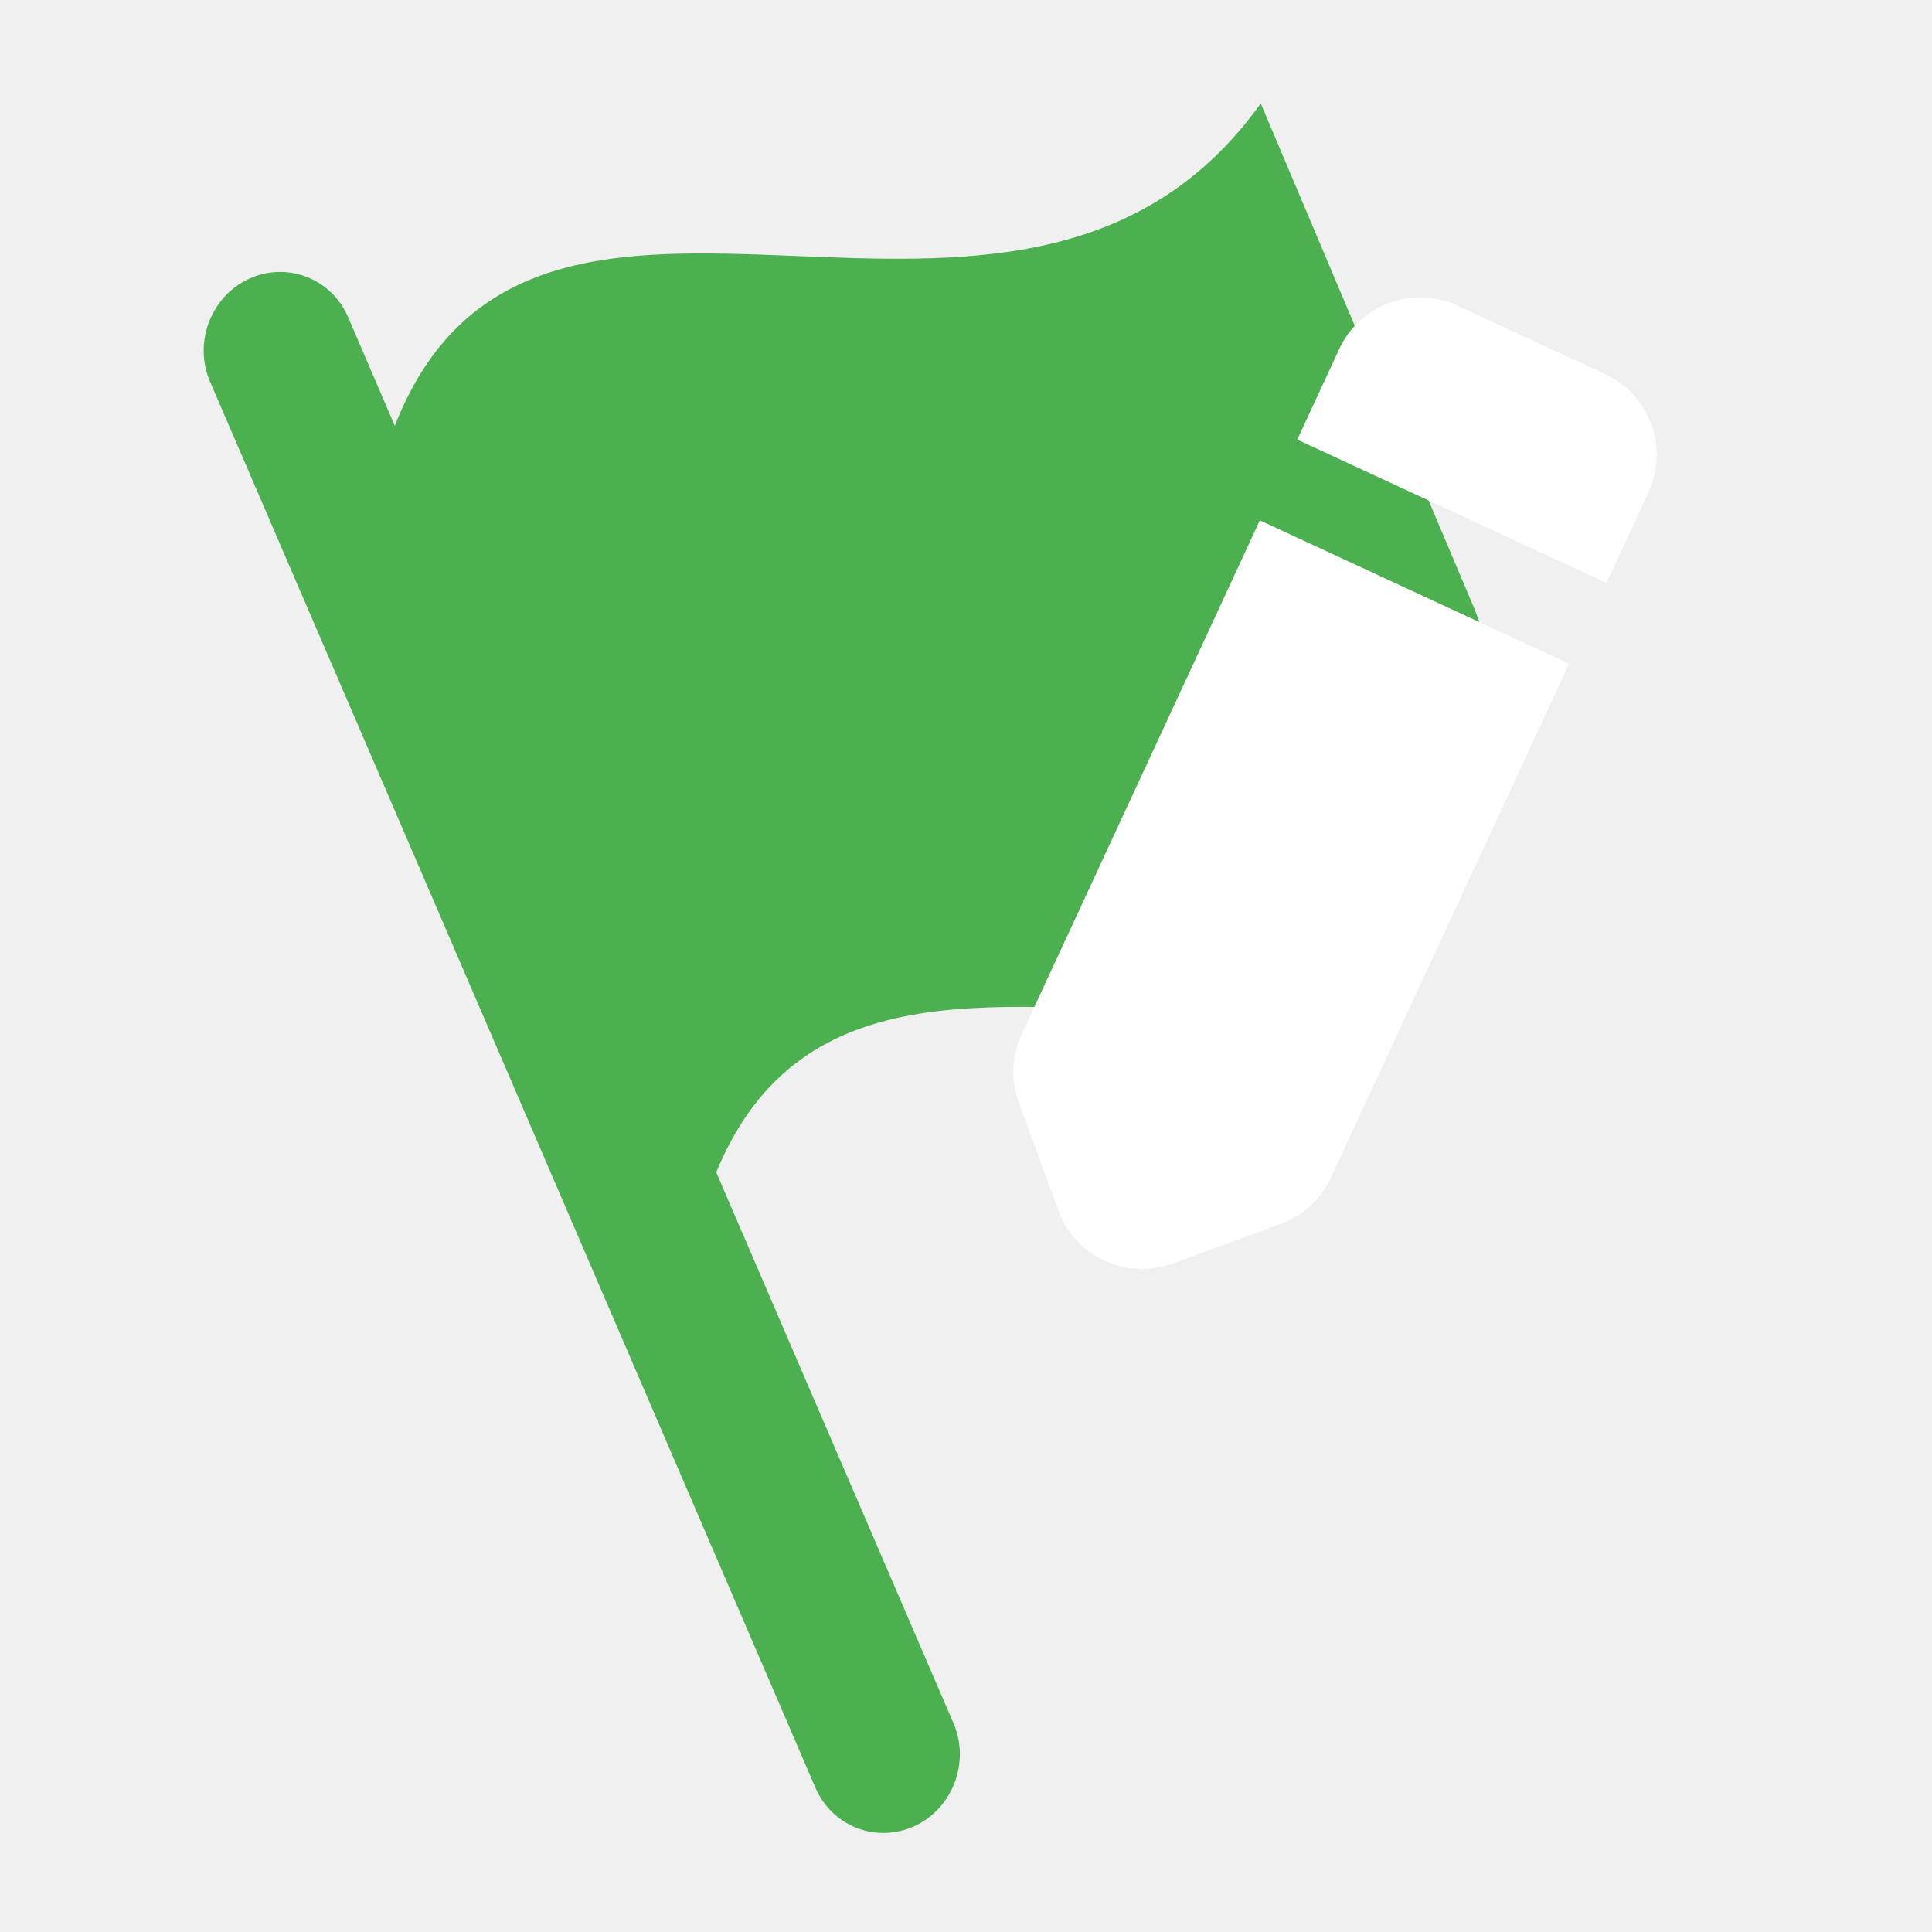
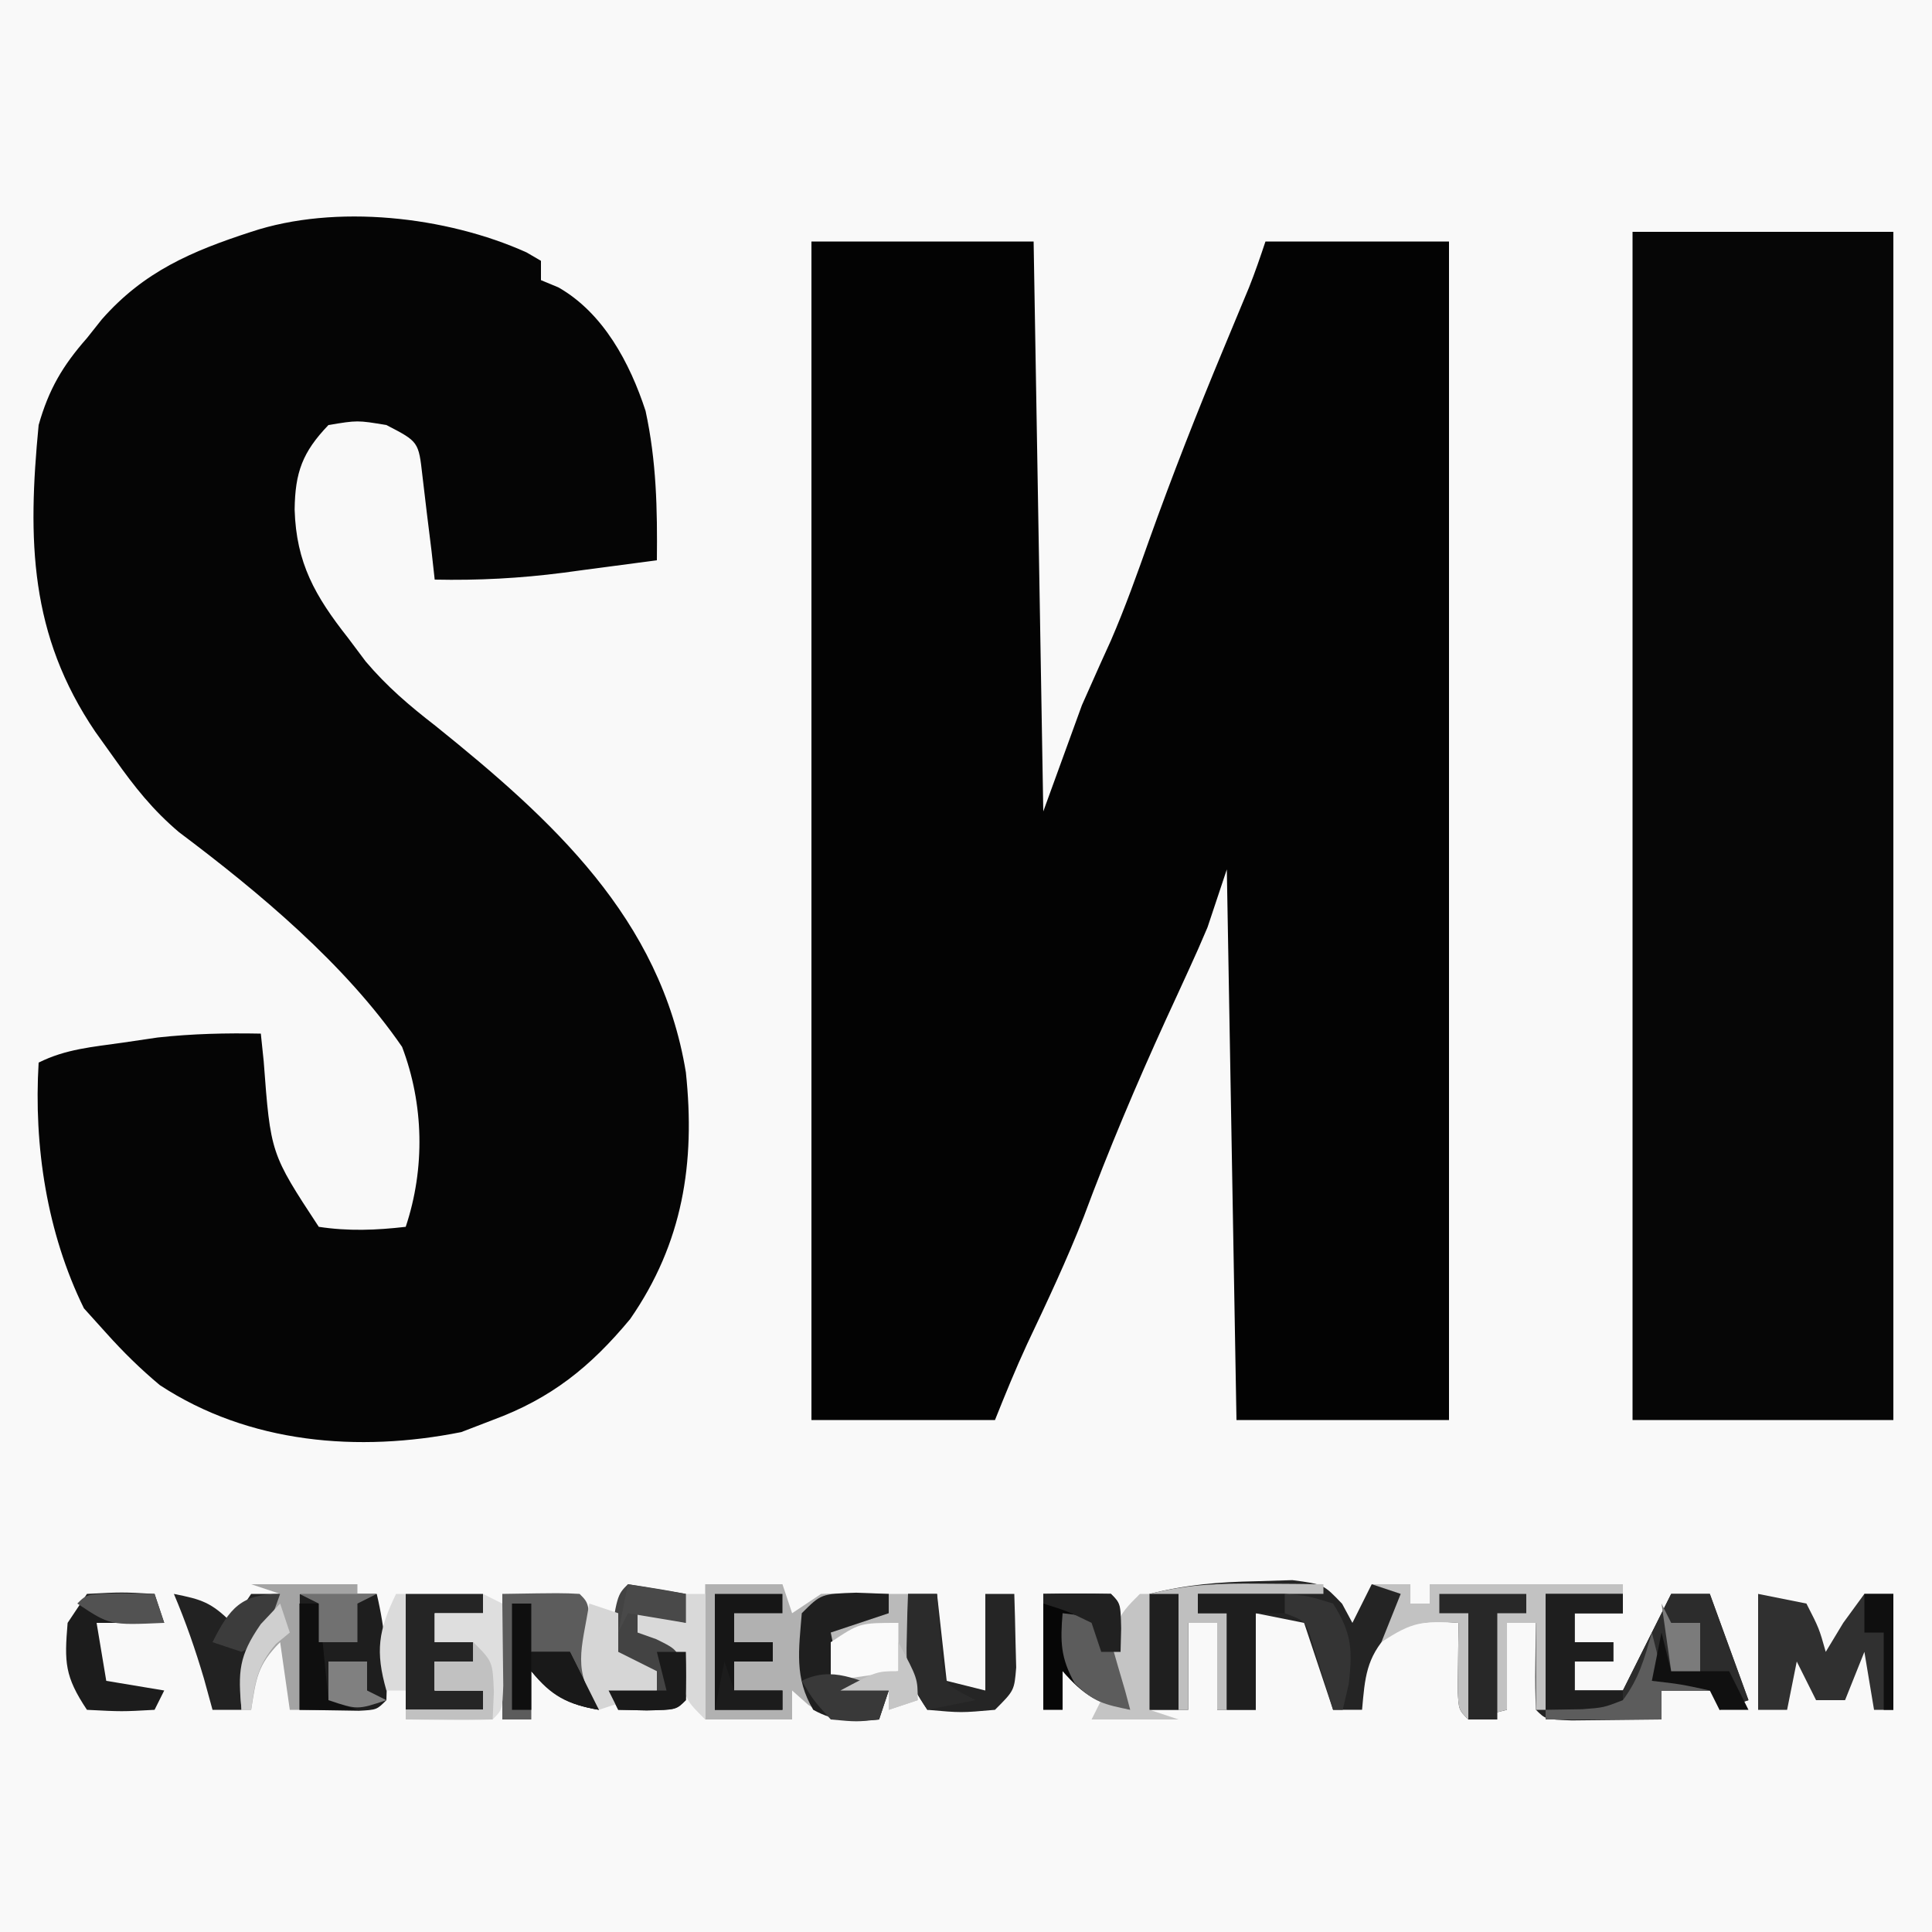
- <svg xmlns="http://www.w3.org/2000/svg" width="200" height="200" viewBox="0 0 200 200" fill="none">
-   <g opacity="1" transform="scale(1.3) translate(-30, -38)">
-     <path fill-rule="evenodd" clip-rule="evenodd" d="M147.259 86.125L130.396 46.237C111.129 73.133 72.709 43.132 61.437 71.909L57.718 63.251C56.391 60.162 52.834 58.8 49.806 60.212C46.778 61.624 45.397 65.3 46.724 68.389L71.095 124.97L94.936 180.363C96.262 183.452 99.819 184.814 102.847 183.402C105.875 181.99 107.257 178.314 105.93 175.225L87.033 131.349C93.879 114.773 110.168 118.514 126.264 118.594C142.552 118.692 153.714 101.387 147.259 86.125Z" fill="#4caf50" />
-   </g>
-   <g transform="scale(1.4) translate(-30, 00)">
-     <path fill-rule="evenodd" clip-rule="evenodd" d="M129.028 25.806C129.762 24.222 131.096 22.995 132.735 22.394C134.373 21.793 136.184 21.867 137.768 22.601L148.69 27.663C150.274 28.397 151.501 29.73 152.102 31.369C152.703 33.008 152.629 34.819 151.895 36.403L148.79 43.101L125.924 32.504L129.028 25.806ZM123.156 38.477L105.54 76.489C104.806 78.073 104.73 79.884 105.331 81.523L108.261 89.515C108.862 91.154 110.09 92.488 111.674 93.222C113.258 93.956 115.069 94.031 116.709 93.43L124.701 90.499C126.34 89.898 127.673 88.67 128.407 87.086L146.023 49.074L123.156 38.477Z" fill="#fff" />
-   </g>
+ <svg xmlns="http://www.w3.org/2000/svg" version="1.1" width="200" height="200">
+   <path d="M0 0 C66 0 132 0 200 0 C200 66 200 132 200 200 C134 200 68 200 0 200 C0 134 0 68 0 0 Z " fill="#F9F9F9" transform="translate(0,0)" />
+   <path d="M0 0 C7.59 0 15.18 0 23 0 C23.33 19.47 23.66 38.94 24 59 C25.32 55.37 26.64 51.74 28 48 C30 43.5 30 43.5 30.996 41.316 C32.481 37.891 33.725 34.389 34.973 30.871 C37.348 24.233 39.914 17.695 42.625 11.188 C43.243 9.702 43.86 8.217 44.477 6.73 C44.745 6.085 45.014 5.439 45.292 4.774 C45.918 3.204 46.466 1.603 47 0 C53.27 0 59.54 0 66 0 C66 40.26 66 80.52 66 122 C58.74 122 51.48 122 44 122 C43.67 103.19 43.34 84.38 43 65 C42.34 66.98 41.68 68.96 41 71 C40.363 72.512 39.701 74.014 39.012 75.504 C38.451 76.729 38.451 76.729 37.878 77.978 C37.289 79.257 37.289 79.257 36.688 80.562 C33.616 87.297 30.766 94.027 28.188 100.965 C26.434 105.445 24.391 109.778 22.332 114.125 C21.134 116.711 20.059 119.354 19 122 C12.73 122 6.46 122 0 122 C0 81.74 0 41.48 0 0 Z " fill="#030303" transform="translate(84,25)" />
+   <path d="M0 0 C0.495 0.289 0.99 0.578 1.5 0.875 C1.5 1.535 1.5 2.195 1.5 2.875 C2.096 3.123 2.691 3.37 3.305 3.625 C7.952 6.271 10.702 11.431 12.328 16.41 C13.457 21.627 13.556 26.556 13.5 31.875 C10.98 32.214 8.459 32.546 5.938 32.875 C5.233 32.97 4.529 33.066 3.803 33.164 C-0.674 33.742 -4.987 33.97 -9.5 33.875 C-9.61 32.888 -9.719 31.9 -9.832 30.883 C-10.07 28.961 -10.07 28.961 -10.312 27 C-10.463 25.724 -10.614 24.448 -10.77 23.133 C-11.168 19.597 -11.168 19.597 -14.5 17.875 C-17.5 17.375 -17.5 17.375 -20.5 17.875 C-23.191 20.681 -23.951 22.771 -24 26.625 C-23.837 32.172 -21.867 35.595 -18.5 39.875 C-17.888 40.691 -17.275 41.507 -16.645 42.348 C-14.426 44.962 -12.145 46.903 -9.438 49 C2.663 58.739 13.891 68.94 16.5 84.875 C17.497 94.269 16.184 102.561 10.734 110.422 C6.614 115.386 2.55 118.645 -3.5 120.875 C-4.572 121.287 -5.645 121.7 -6.75 122.125 C-17.368 124.249 -28.715 123.33 -37.957 117.262 C-39.975 115.573 -41.746 113.833 -43.5 111.875 C-44.263 111.029 -45.026 110.184 -45.812 109.312 C-49.643 101.511 -51.019 92.519 -50.5 83.875 C-47.682 82.466 -44.928 82.259 -41.812 81.812 C-40.012 81.548 -40.012 81.548 -38.176 81.277 C-34.583 80.884 -31.111 80.805 -27.5 80.875 C-27.402 81.816 -27.304 82.757 -27.203 83.727 C-26.488 93.282 -26.488 93.282 -21.5 100.875 C-18.434 101.341 -15.573 101.23 -12.5 100.875 C-10.482 94.822 -10.621 88.191 -12.875 82.25 C-18.763 73.689 -27.69 66.235 -35.973 60.02 C-38.696 57.709 -40.565 55.349 -42.625 52.438 C-43.288 51.511 -43.95 50.584 -44.633 49.629 C-51.439 39.591 -51.656 29.813 -50.5 17.875 C-49.451 14.179 -48.022 11.742 -45.5 8.875 C-44.738 7.916 -44.738 7.916 -43.961 6.938 C-39.611 1.989 -34.679 -0.116 -28.5 -2.125 C-19.779 -5.032 -8.293 -3.732 0 0 Z " fill="#050505" transform="translate(54.5,26.125)" />
+   <path d="M0 0 C8.91 0 17.82 0 27 0 C27 40.59 27 81.18 27 123 C18.09 123 9.18 123 0 123 C0 82.41 0 41.82 0 0 Z " fill="#060606" transform="translate(169,24)" />
+   <path d="M0 0 C1.228 -0.037 2.457 -0.075 3.723 -0.113 C6.938 0.312 6.938 0.312 8.871 2.332 C9.223 2.986 9.575 3.639 9.938 4.312 C10.598 2.993 11.258 1.673 11.938 0.312 C13.258 0.312 14.578 0.312 15.938 0.312 C15.938 0.973 15.938 1.633 15.938 2.312 C16.598 2.312 17.258 2.312 17.938 2.312 C17.938 1.653 17.938 0.993 17.938 0.312 C24.538 0.312 31.137 0.312 37.938 0.312 C37.938 1.302 37.938 2.292 37.938 3.312 C36.288 3.312 34.638 3.312 32.938 3.312 C32.938 4.303 32.938 5.293 32.938 6.312 C34.258 6.312 35.578 6.312 36.938 6.312 C36.938 6.973 36.938 7.633 36.938 8.312 C35.617 8.312 34.297 8.312 32.938 8.312 C32.938 9.303 32.938 10.293 32.938 11.312 C34.587 11.312 36.237 11.312 37.938 11.312 C39.587 8.012 41.237 4.713 42.938 1.312 C44.258 1.312 45.578 1.312 46.938 1.312 C48.258 4.942 49.578 8.572 50.938 12.312 C49.947 12.643 48.958 12.973 47.938 13.312 C47.938 12.652 47.938 11.992 47.938 11.312 C45.958 11.312 43.977 11.312 41.938 11.312 C41.938 12.303 41.938 13.293 41.938 14.312 C39.958 14.339 37.979 14.359 36 14.375 C34.898 14.387 33.796 14.398 32.66 14.41 C29.938 14.312 29.938 14.312 28.938 13.312 C28.866 11.793 28.854 10.271 28.875 8.75 C28.884 7.924 28.893 7.097 28.902 6.246 C28.914 5.608 28.926 4.97 28.938 4.312 C27.948 4.312 26.957 4.312 25.938 4.312 C25.938 7.282 25.938 10.252 25.938 13.312 C24.617 13.643 23.297 13.973 21.938 14.312 C20.938 13.312 20.938 13.312 20.84 11.246 C20.851 10.422 20.863 9.599 20.875 8.75 C20.884 7.924 20.893 7.097 20.902 6.246 C20.914 5.608 20.926 4.97 20.938 4.312 C18.053 4.072 16.301 4.131 13.688 5.438 C11.363 7.928 11.234 9.98 10.938 13.312 C9.947 13.312 8.957 13.312 7.938 13.312 C6.452 8.857 6.452 8.857 4.938 4.312 C3.288 3.982 1.637 3.652 -0.062 3.312 C-0.062 6.612 -0.062 9.912 -0.062 13.312 C-1.383 13.312 -2.703 13.312 -4.062 13.312 C-4.062 10.342 -4.062 7.372 -4.062 4.312 C-5.053 4.312 -6.043 4.312 -7.062 4.312 C-7.062 7.282 -7.062 10.252 -7.062 13.312 C-8.383 13.312 -9.703 13.312 -11.062 13.312 C-11.062 9.352 -11.062 5.393 -11.062 1.312 C-7.2 0.347 -3.967 0.079 0 0 Z " fill="#242424" transform="translate(130.0625,163.6875)" />
+   <path d="M0 0 C2.64 0 5.28 0 8 0 C8.33 0.99 8.66 1.98 9 3 C9.99 2.34 10.98 1.68 12 1 C14.332 0.921 16.668 0.912 19 1 C19 1.66 19 2.32 19 3 C17.02 3.66 15.04 4.32 13 5 C13.33 6.65 13.66 8.3 14 10 C15.65 10.33 17.3 10.66 19 11 C18.67 11.99 18.34 12.98 18 14 C14.854 14.262 13.382 14.248 10.688 12.5 C10.131 12.005 9.574 11.51 9 11 C9 11.99 9 12.98 9 14 C6.03 14 3.06 14 0 14 C0 9.38 0 4.76 0 0 Z " fill="#B1B1B1" transform="translate(73,164)" />
+   <path d="M0 0 C2.64 0 5.28 0 8 0 C8 0.66 8 1.32 8 2 C6.35 2 4.7 2 3 2 C3 2.99 3 3.98 3 5 C4.32 5 5.64 5 7 5 C7 5.66 7 6.32 7 7 C5.68 7 4.36 7 3 7 C3 7.99 3 8.98 3 10 C4.65 10 6.3 10 8 10 C9.65 6.7 11.3 3.4 13 0 C14.32 0 15.64 0 17 0 C18.32 3.63 19.64 7.26 21 11 C20.01 11.33 19.02 11.66 18 12 C18 11.34 18 10.68 18 10 C16.02 10 14.04 10 12 10 C12 10.99 12 11.98 12 13 C8.04 13 4.08 13 0 13 C0 8.71 0 4.42 0 0 Z " fill="#2C2C2C" transform="translate(160,165)" />
+   <path d="M0 0 C1.32 0 2.64 0 4 0 C4 0.66 4 1.32 4 2 C4.66 2 5.32 2 6 2 C6 1.34 6 0.68 6 0 C12.6 0 19.2 0 26 0 C26 0.33 26 0.66 26 1 C23.36 1 20.72 1 18 1 C18 4.96 18 8.92 18 13 C17.67 13 17.34 13 17 13 C17 10.03 17 7.06 17 4 C16.01 4 15.02 4 14 4 C14 6.97 14 9.94 14 13 C12.68 13.33 11.36 13.66 10 14 C9 13 9 13 8.902 10.934 C8.914 10.11 8.926 9.286 8.938 8.438 C8.947 7.611 8.956 6.785 8.965 5.934 C8.976 5.296 8.988 4.657 9 4 C5.284 3.799 4.228 3.848 1 6 C1.66 4.35 2.32 2.7 3 1 C2.01 0.67 1.02 0.34 0 0 Z " fill="#C2C2C2" transform="translate(142,164)" />
+   <path d="M0 0 C2.475 0.495 2.475 0.495 5 1 C6.312 3.562 6.312 3.562 7 6 C7.598 5.01 8.196 4.02 8.812 3 C9.895 1.515 9.895 1.515 11 0 C11.99 0 12.98 0 14 0 C14 3.96 14 7.92 14 12 C13.34 12 12.68 12 12 12 C11.67 10.02 11.34 8.04 11 6 C10.34 7.65 9.68 9.3 9 11 C8.01 11 7.02 11 6 11 C5.34 9.68 4.68 8.36 4 7 C3.67 8.65 3.34 10.3 3 12 C2.01 12 1.02 12 0 12 C0 8.04 0 4.08 0 0 Z " fill="#303030" transform="translate(182,165)" />
+   <path d="M0 0 C2.64 0 5.28 0 8 0 C8.878 3.732 9.174 7.167 9 11 C8 12 8 12 6.152 12.098 C4.102 12.065 2.051 12.033 0 12 C0 8.04 0 4.08 0 0 Z " fill="#1E1E1E" transform="translate(31,165)" />
+   <path d="M0 0 C6.152 -0.098 6.152 -0.098 8 0 C9 1 9 1 9 4.875 C8.979 5.574 8.959 6.272 8.938 6.992 C8.911 9.209 8.911 9.209 10 12 C6.73 11.436 5.174 10.5 3 8 C3 9.65 3 11.3 3 13 C2.01 13 1.02 13 0 13 C0 8.71 0 4.42 0 0 Z " fill="#5C5C5C" transform="translate(52,165)" />
+   <path d="M0 0 C2.333 -0.042 4.667 -0.041 7 0 C8 1 8 1 8 4.875 C7.979 5.574 7.959 6.272 7.938 6.992 C7.911 9.209 7.911 9.209 9 12 C5.73 11.436 4.174 10.5 2 8 C2 9.32 2 10.64 2 12 C1.34 12 0.68 12 0 12 C0 8.04 0 4.08 0 0 Z " fill="#060606" transform="translate(108,165)" />
+   <path d="M0 0 C1.895 0.014 1.895 0.014 3.828 0.027 C4.792 0.039 5.757 0.051 6.75 0.062 C6.75 0.393 6.75 0.723 6.75 1.062 C2.46 1.062 -1.83 1.062 -6.25 1.062 C-6.25 1.722 -6.25 2.382 -6.25 3.062 C-5.26 3.062 -4.27 3.062 -3.25 3.062 C-3.25 6.362 -3.25 9.662 -3.25 13.062 C-3.58 13.062 -3.91 13.062 -4.25 13.062 C-4.25 10.092 -4.25 7.122 -4.25 4.062 C-5.24 4.062 -6.23 4.062 -7.25 4.062 C-7.25 7.032 -7.25 10.002 -7.25 13.062 C-8.57 13.062 -9.89 13.062 -11.25 13.062 C-11.25 9.102 -11.25 5.143 -11.25 1.062 C-7.27 0.067 -4.085 -0.038 0 0 Z " fill="#BFBFBF" transform="translate(130.25,163.9375)" />
+   <path d="M0 0 C0.99 0 1.98 0 3 0 C3.33 2.97 3.66 5.94 4 9 C5.32 9.33 6.64 9.66 8 10 C8 6.7 8 3.4 8 0 C8.99 0 9.98 0 11 0 C11.054 1.625 11.093 3.25 11.125 4.875 C11.148 5.78 11.171 6.685 11.195 7.617 C11 10 11 10 9 12 C5.5 12.312 5.5 12.312 2 12 C-0.136 8.796 -0.231 7.981 -0.125 4.312 C-0.107 3.504 -0.089 2.696 -0.07 1.863 C-0.047 1.248 -0.024 0.634 0 0 Z " fill="#252525" transform="translate(94,165)" />
+   <path d="M0 0 C0.66 0 1.32 0 2 0 C2.33 3.63 2.66 7.26 3 11 C2.01 11.33 1.02 11.66 0 12 C0 11.34 0 10.68 0 10 C-0.784 10.041 -1.567 10.082 -2.375 10.125 C-5 10 -5 10 -7 8 C-6.444 3.444 -6.444 3.444 -5 2 C-3.334 1.959 -1.666 1.957 0 2 C0 1.34 0 0.68 0 0 Z " fill="#BABABA" transform="translate(92,165)" />
+   <path d="M0 0 C2.007 0.287 4.009 0.619 6 1 C6 1.99 6 2.98 6 4 C4.35 3.67 2.7 3.34 1 3 C2.255 5.511 3.501 5.871 6 7 C6.043 8.666 6.041 10.334 6 12 C5 13 5 13 1.938 13.062 C0.968 13.042 -0.001 13.021 -1 13 C-1.33 12.34 -1.66 11.68 -2 11 C-0.35 11 1.3 11 3 11 C1.745 8.489 0.499 8.129 -2 7 C-1.125 1.125 -1.125 1.125 0 0 Z " fill="#434343" transform="translate(65,164)" />
+   <path d="M0 0 C2.64 0 5.28 0 8 0 C8 0.66 8 1.32 8 2 C6.35 2 4.7 2 3 2 C3 2.99 3 3.98 3 5 C4.32 5 5.64 5 7 5 C7 5.66 7 6.32 7 7 C5.68 7 4.36 7 3 7 C3 7.99 3 8.98 3 10 C4.65 10 6.3 10 8 10 C8 10.66 8 11.32 8 12 C5.36 12 2.72 12 0 12 C0 8.04 0 4.08 0 0 Z " fill="#1E1E1E" transform="translate(160,165)" />
+   <path d="M0 0 C2.64 0 5.28 0 8 0 C8 0.66 8 1.32 8 2 C6.35 2 4.7 2 3 2 C3 2.99 3 3.98 3 5 C4.32 5 5.64 5 7 5 C7 5.66 7 6.32 7 7 C5.68 7 4.36 7 3 7 C3 7.99 3 8.98 3 10 C4.65 10 6.3 10 8 10 C8 10.66 8 11.32 8 12 C5.36 12 2.72 12 0 12 C0 8.04 0 4.08 0 0 Z " fill="#252525" transform="translate(42,165)" />
+   <path d="M0 0 C0.66 0.33 1.32 0.66 2 1 C2.027 2.812 2.046 4.625 2.062 6.438 C2.074 7.447 2.086 8.456 2.098 9.496 C2 12 2 12 1 13 C-0.519 13.072 -2.042 13.084 -3.562 13.062 C-4.389 13.053 -5.215 13.044 -6.066 13.035 C-6.704 13.024 -7.343 13.012 -8 13 C-8 12.67 -8 12.34 -8 12 C-5.36 12 -2.72 12 0 12 C0 11.34 0 10.68 0 10 C-1.65 10 -3.3 10 -5 10 C-5 9.01 -5 8.02 -5 7 C-3.68 7 -2.36 7 -1 7 C-1 6.34 -1 5.68 -1 5 C-2.32 5 -3.64 5 -5 5 C-5 4.01 -5 3.02 -5 2 C-3.35 2 -1.7 2 0 2 C0 1.34 0 0.68 0 0 Z " fill="#DEDEDE" transform="translate(50,165)" />
+   <path d="M0 0 C3.625 -0.188 3.625 -0.188 7 0 C7.33 0.99 7.66 1.98 8 3 C5.69 3 3.38 3 1 3 C1.33 4.98 1.66 6.96 2 9 C4.97 9.495 4.97 9.495 8 10 C7.67 10.66 7.34 11.32 7 12 C3.625 12.188 3.625 12.188 0 12 C-2.313 8.53 -2.34 7.075 -2 3 C-1.34 2.01 -0.68 1.02 0 0 Z " fill="#1C1C1C" transform="translate(9,165)" />
+   <path d="M0 0 C1.671 0.062 1.671 0.062 3.375 0.125 C3.375 0.785 3.375 1.445 3.375 2.125 C1.395 2.785 -0.585 3.445 -2.625 4.125 C-2.295 5.775 -1.965 7.425 -1.625 9.125 C0.025 9.455 1.675 9.785 3.375 10.125 C3.045 11.115 2.715 12.105 2.375 13.125 C-0.291 13.341 -2.065 13.434 -4.438 12.125 C-6.411 8.801 -5.928 5.944 -5.625 2.125 C-3.625 0.125 -3.625 0.125 0 0 Z " fill="#1F1F1F" transform="translate(88.625,164.875)" />
+   <path d="M0 0 C2.867 0.573 3.861 0.861 6 3 C6.66 2.01 7.32 1.02 8 0 C8.99 0 9.98 0 11 0 C10.567 1.021 10.567 1.021 10.125 2.062 C8.874 5.329 7.926 8.628 7 12 C6.01 12 5.02 12 4 12 C3.567 10.422 3.567 10.422 3.125 8.812 C2.228 5.772 1.236 2.913 0 0 Z " fill="#222222" transform="translate(18,165)" />
+   <path d="M0 0 C2.31 0 4.62 0 7 0 C7 0.66 7 1.32 7 2 C5.35 2 3.7 2 2 2 C2 2.99 2 3.98 2 5 C3.32 5 4.64 5 6 5 C6 5.66 6 6.32 6 7 C4.68 7 3.36 7 2 7 C2 7.99 2 8.98 2 10 C3.65 10 5.3 10 7 10 C7 10.66 7 11.32 7 12 C4.69 12 2.38 12 0 12 C0 8.04 0 4.08 0 0 Z " fill="#161616" transform="translate(74,165)" />
+   <path d="M0 0 C2.97 0 5.94 0 9 0 C9 0.66 9 1.32 9 2 C8.01 2 7.02 2 6 2 C6 5.63 6 9.26 6 13 C5.01 13 4.02 13 3 13 C3 9.37 3 5.74 3 2 C2.01 2 1.02 2 0 2 C0 1.34 0 0.68 0 0 Z " fill="#282828" transform="translate(149,165)" />
+   <path d="M0 0 C2.97 0 5.94 0 9 0 C9 0.66 9 1.32 9 2 C8.01 2 7.02 2 6 2 C6 5.3 6 8.6 6 12 C5.01 12 4.02 12 3 12 C3 8.7 3 5.4 3 2 C2.01 2 1.02 2 0 2 C0 1.34 0 0.68 0 0 Z " fill="#1E1E1E" transform="translate(124,165)" />
+   <path d="M0 0 C0.66 0 1.32 0 2 0 C2 1.65 2 3.3 2 5 C3.32 5 4.64 5 6 5 C6.99 6.98 7.98 8.96 9 11 C5.73 10.436 4.174 9.5 2 7 C2 8.32 2 9.64 2 11 C1.34 11 0.68 11 0 11 C0 7.37 0 3.74 0 0 Z " fill="#0F0F0F" transform="translate(53,166)" />
+   <path d="M0 0 C3.63 0 7.26 0 11 0 C11 0.33 11 0.66 11 1 C9.02 1 7.04 1 5 1 C5 4.96 5 8.92 5 13 C4.67 13 4.34 13 4 13 C3.67 10.69 3.34 8.38 3 6 C0.64 8.36 0.509 9.779 0 13 C-0.33 13 -0.66 13 -1 13 C-1.504 7.706 -0.189 5.186 3 1 C2.01 0.67 1.02 0.34 0 0 Z " fill="#A4A4A4" transform="translate(26,164)" />
+   <path d="M0 0 C0.99 0.33 1.98 0.66 3 1 C3 2.32 3 3.64 3 5 C4.32 5.66 5.64 6.32 7 7 C7 7.66 7 8.32 7 9 C5.02 9.66 3.04 10.32 1 11 C-1.786 6.82 -0.796 4.853 0 0 Z " fill="#D6D6D6" transform="translate(61,166)" />
+   <path d="M0 0 C0.33 0 0.66 0 1 0 C1 3.96 1 7.92 1 12 C1.99 12.33 2.98 12.66 4 13 C1.03 13 -1.94 13 -5 13 C-4.67 12.34 -4.34 11.68 -4 11 C-3.01 11.33 -2.02 11.66 -1 12 C-1.66 11.01 -2.32 10.02 -3 9 C-2.547 2.547 -2.547 2.547 0 0 Z " fill="#C4C4C4" transform="translate(118,165)" />
+   <path d="M0 0 C0.99 0 1.98 0 3 0 C3.037 0.626 3.075 1.253 3.113 1.898 C3.179 2.716 3.245 3.533 3.312 4.375 C3.371 5.187 3.429 5.999 3.488 6.836 C3.83 9.379 3.83 9.379 7 11 C5.35 11.33 3.7 11.66 2 12 C-0.136 8.796 -0.231 7.981 -0.125 4.312 C-0.107 3.504 -0.089 2.696 -0.07 1.863 C-0.047 1.248 -0.024 0.634 0 0 Z " fill="#2B2B2B" transform="translate(94,165)" />
+   <path d="M0 0 C1.891 0.215 1.891 0.215 4 1 C5.047 3.066 5.047 3.066 5.75 5.562 C5.992 6.389 6.235 7.215 6.484 8.066 C6.655 8.704 6.825 9.343 7 10 C4.347 9.452 3.212 9.212 1.25 7.25 C-0.211 4.621 -0.247 2.963 0 0 Z " fill="#5C5C5C" transform="translate(110,167)" />
+   <path d="M0 0 C0.66 0 1.32 0 2 0 C2 4.29 2 8.58 2 13 C0 11 0 11 -0.375 8.5 C-0.736 5.835 -0.736 5.835 -3.062 4.688 C-3.702 4.461 -4.341 4.234 -5 4 C-5 3.34 -5 2.68 -5 2 C-2.525 2.495 -2.525 2.495 0 3 C0 2.01 0 1.02 0 0 Z " fill="#D9D9D9" transform="translate(71,165)" />
+   <path d="M0 0 C0.99 0 1.98 0 3 0 C3 3.96 3 7.92 3 12 C2.01 12 1.02 12 0 12 C0 8.04 0 4.08 0 0 Z " fill="#1F1F1F" transform="translate(119,165)" />
+   <path d="M0 0 C0 1.65 0 3.3 0 5 C-2.31 5.33 -4.62 5.66 -7 6 C-7 4.68 -7 3.36 -7 2 C-4 0 -4 0 0 0 Z " fill="#FAFAFA" transform="translate(93,168)" />
+   <path d="M0 0 C0.33 1.32 0.66 2.64 1 4 C2.65 4.33 4.3 4.66 6 5 C6 5.33 6 5.66 6 6 C4.35 6 2.7 6 1 6 C1 6.99 1 7.98 1 9 C-2.96 9 -6.92 9 -11 9 C-11 8.67 -11 8.34 -11 8 C-9.742 7.979 -8.484 7.959 -7.188 7.938 C-4.983 7.77 -4.983 7.77 -3 7 C-1.31 4.71 -0.81 2.786 0 0 Z " fill="#5C5C5C" transform="translate(171,169)" />
+   <path d="M0 0 C0.66 0 1.32 0 2 0 C2.33 3.3 2.66 6.6 3 10 C3.99 10.33 4.98 10.66 6 11 C4.02 11 2.04 11 0 11 C0 7.37 0 3.74 0 0 Z " fill="#0F0F0F" transform="translate(31,166)" />
+   <path d="M0 0 C2 2 2 2 2.125 5.125 C2.084 6.074 2.042 7.022 2 8 C-0.97 8 -3.94 8 -7 8 C-7 7.67 -7 7.34 -7 7 C-4.36 7 -1.72 7 1 7 C1 6.34 1 5.68 1 5 C-0.65 5 -2.3 5 -4 5 C-4 4.01 -4 3.02 -4 2 C-2.68 2 -1.36 2 0 2 C0 1.34 0 0.68 0 0 Z " fill="#C1C1C1" transform="translate(49,170)" />
+   <path d="M0 0 C2.375 0.188 2.375 0.188 5 1 C6.922 4.057 7.032 5.713 6.625 9.312 C6.419 10.199 6.213 11.086 6 12 C5.67 12 5.34 12 5 12 C4.807 11.362 4.613 10.724 4.414 10.066 C4.154 9.24 3.893 8.414 3.625 7.562 C3.37 6.739 3.115 5.915 2.852 5.066 C2.191 2.822 2.191 2.822 0 2 C0 1.34 0 0.68 0 0 Z " fill="#343434" transform="translate(133,165)" />
+   <path d="M0 0 C-0.33 0.99 -0.66 1.98 -1 3 C-3.312 3.25 -3.312 3.25 -6 3 C-7.812 1 -7.812 1 -9 -1 C-5.799 -2.6 -3.277 -1.032 0 0 Z " fill="#393939" transform="translate(92,175)" />
+   <path d="M0 0 C2.64 0 5.28 0 8 0 C7.01 0.495 7.01 0.495 6 1 C6 2.32 6 3.64 6 5 C4.68 5 3.36 5 2 5 C2 3.68 2 2.36 2 1 C1.34 0.67 0.68 0.34 0 0 Z " fill="#717171" transform="translate(31,165)" />
+   <path d="M0 0 C0.99 0 1.98 0 3 0 C3.043 1.666 3.041 3.334 3 5 C2 6 2 6 -1.062 6.062 C-2.032 6.042 -3.001 6.021 -4 6 C-4.33 5.34 -4.66 4.68 -5 4 C-3.02 4 -1.04 4 1 4 C0.67 2.68 0.34 1.36 0 0 Z " fill="#1A1A1A" transform="translate(68,171)" />
+   <path d="M0 0 C2.333 -0.042 4.667 -0.041 7 0 C8 1 8 1 8.062 3.562 C8.042 4.367 8.021 5.171 8 6 C7.34 6 6.68 6 6 6 C5.67 5.01 5.34 4.02 5 3 C2.496 1.781 2.496 1.781 0 1 C0 0.67 0 0.34 0 0 Z " fill="#212121" transform="translate(108,165)" />
+   <path d="M0 0 C2.97 0.495 2.97 0.495 6 1 C6 1.99 6 2.98 6 4 C3.03 3.505 3.03 3.505 0 3 C-0.33 3.66 -0.66 4.32 -1 5 C-0.67 3.35 -0.34 1.7 0 0 Z " fill="#494949" transform="translate(65,164)" />
+   <path d="M0 0 C1.32 0 2.64 0 4 0 C4 0.99 4 1.98 4 3 C4.66 3.33 5.32 3.66 6 4 C3 5 3 5 0 4 C0 2.68 0 1.36 0 0 Z " fill="#808080" transform="translate(34,172)" />
+   <path d="M0 0 C0.33 1.32 0.66 2.64 1 4 C2.98 4 4.96 4 7 4 C7.66 5.32 8.32 6.64 9 8 C8.01 8 7.02 8 6 8 C5.67 7.34 5.34 6.68 5 6 C1.971 5.342 1.971 5.342 -1 5 C-0.67 3.35 -0.34 1.7 0 0 Z " fill="#101010" transform="translate(172,169)" />
+   <path d="M0 0 C1.32 0 2.64 0 4 0 C4.99 1.98 5.98 3.96 7 6 C3.757 5.441 2.069 4.587 0 2 C0 1.34 0 0.68 0 0 Z " fill="#191919" transform="translate(55,171)" />
+   <path d="M0 0 C0.99 0 1.98 0 3 0 C3 3.96 3 7.92 3 12 C2.67 12 2.34 12 2 12 C2 9.36 2 6.72 2 4 C1.34 4 0.68 4 0 4 C0 2.68 0 1.36 0 0 Z " fill="#0F0F0F" transform="translate(193,165)" />
+   <path d="M0 0 C-1.75 4.875 -1.75 4.875 -4 6 C-4.99 5.67 -5.98 5.34 -7 5 C-5.246 1.491 -4.023 0 0 0 Z " fill="#3C3C3C" transform="translate(29,165)" />
+   <path d="M0 0 C0.33 0 0.66 0 1 0 C1 3.3 1 6.6 1 10 C0.34 10 -0.32 10 -1 10 C-2.158 5.946 -1.837 3.782 0 0 Z " fill="#DBDBDB" transform="translate(41,165)" />
+   <path d="M0 0 C1.134 0.021 2.269 0.041 3.438 0.062 C3.768 1.052 4.098 2.042 4.438 3.062 C-1.188 3.312 -1.188 3.312 -4.562 1.062 C-3.562 0.062 -3.562 0.062 0 0 Z " fill="#525252" transform="translate(12.5625,164.9375)" />
+   <path d="M0 0 C2 3.75 2 3.75 2 6 C1.01 6.33 0.02 6.66 -1 7 C-1 6.34 -1 5.68 -1 5 C-2.65 5 -4.3 5 -6 5 C-2.25 3 -2.25 3 0 3 C0 2.01 0 1.02 0 0 Z " fill="#C6C6C6" transform="translate(93,170)" />
+   <path d="M0 0 C0.33 0.66 0.66 1.32 1 2 C1.99 2 2.98 2 4 2 C4 3.65 4 5.3 4 7 C3.01 7 2.02 7 1 7 C0.67 4.69 0.34 2.38 0 0 Z " fill="#7B7B7B" transform="translate(172,166)" />
+   <path d="M0 0 C0.33 0.99 0.66 1.98 1 3 C2.65 3 4.3 3 6 3 C6 3.66 6 4.32 6 5 C3.69 5 1.38 5 -1 5 C-0.67 3.35 -0.34 1.7 0 0 Z " fill="#1C1C1C" transform="translate(75,172)" />
+   <path d="M0 0 C0.33 0.99 0.66 1.98 1 3 C0.526 3.392 0.051 3.784 -0.438 4.188 C-2.352 6.408 -2.613 8.134 -3 11 C-3.33 11 -3.66 11 -4 11 C-4.366 7.062 -4.302 5.435 -2 2.125 C-1.34 1.424 -0.68 0.723 0 0 Z " fill="#CFCFCF" transform="translate(29,166)" />
</svg>
